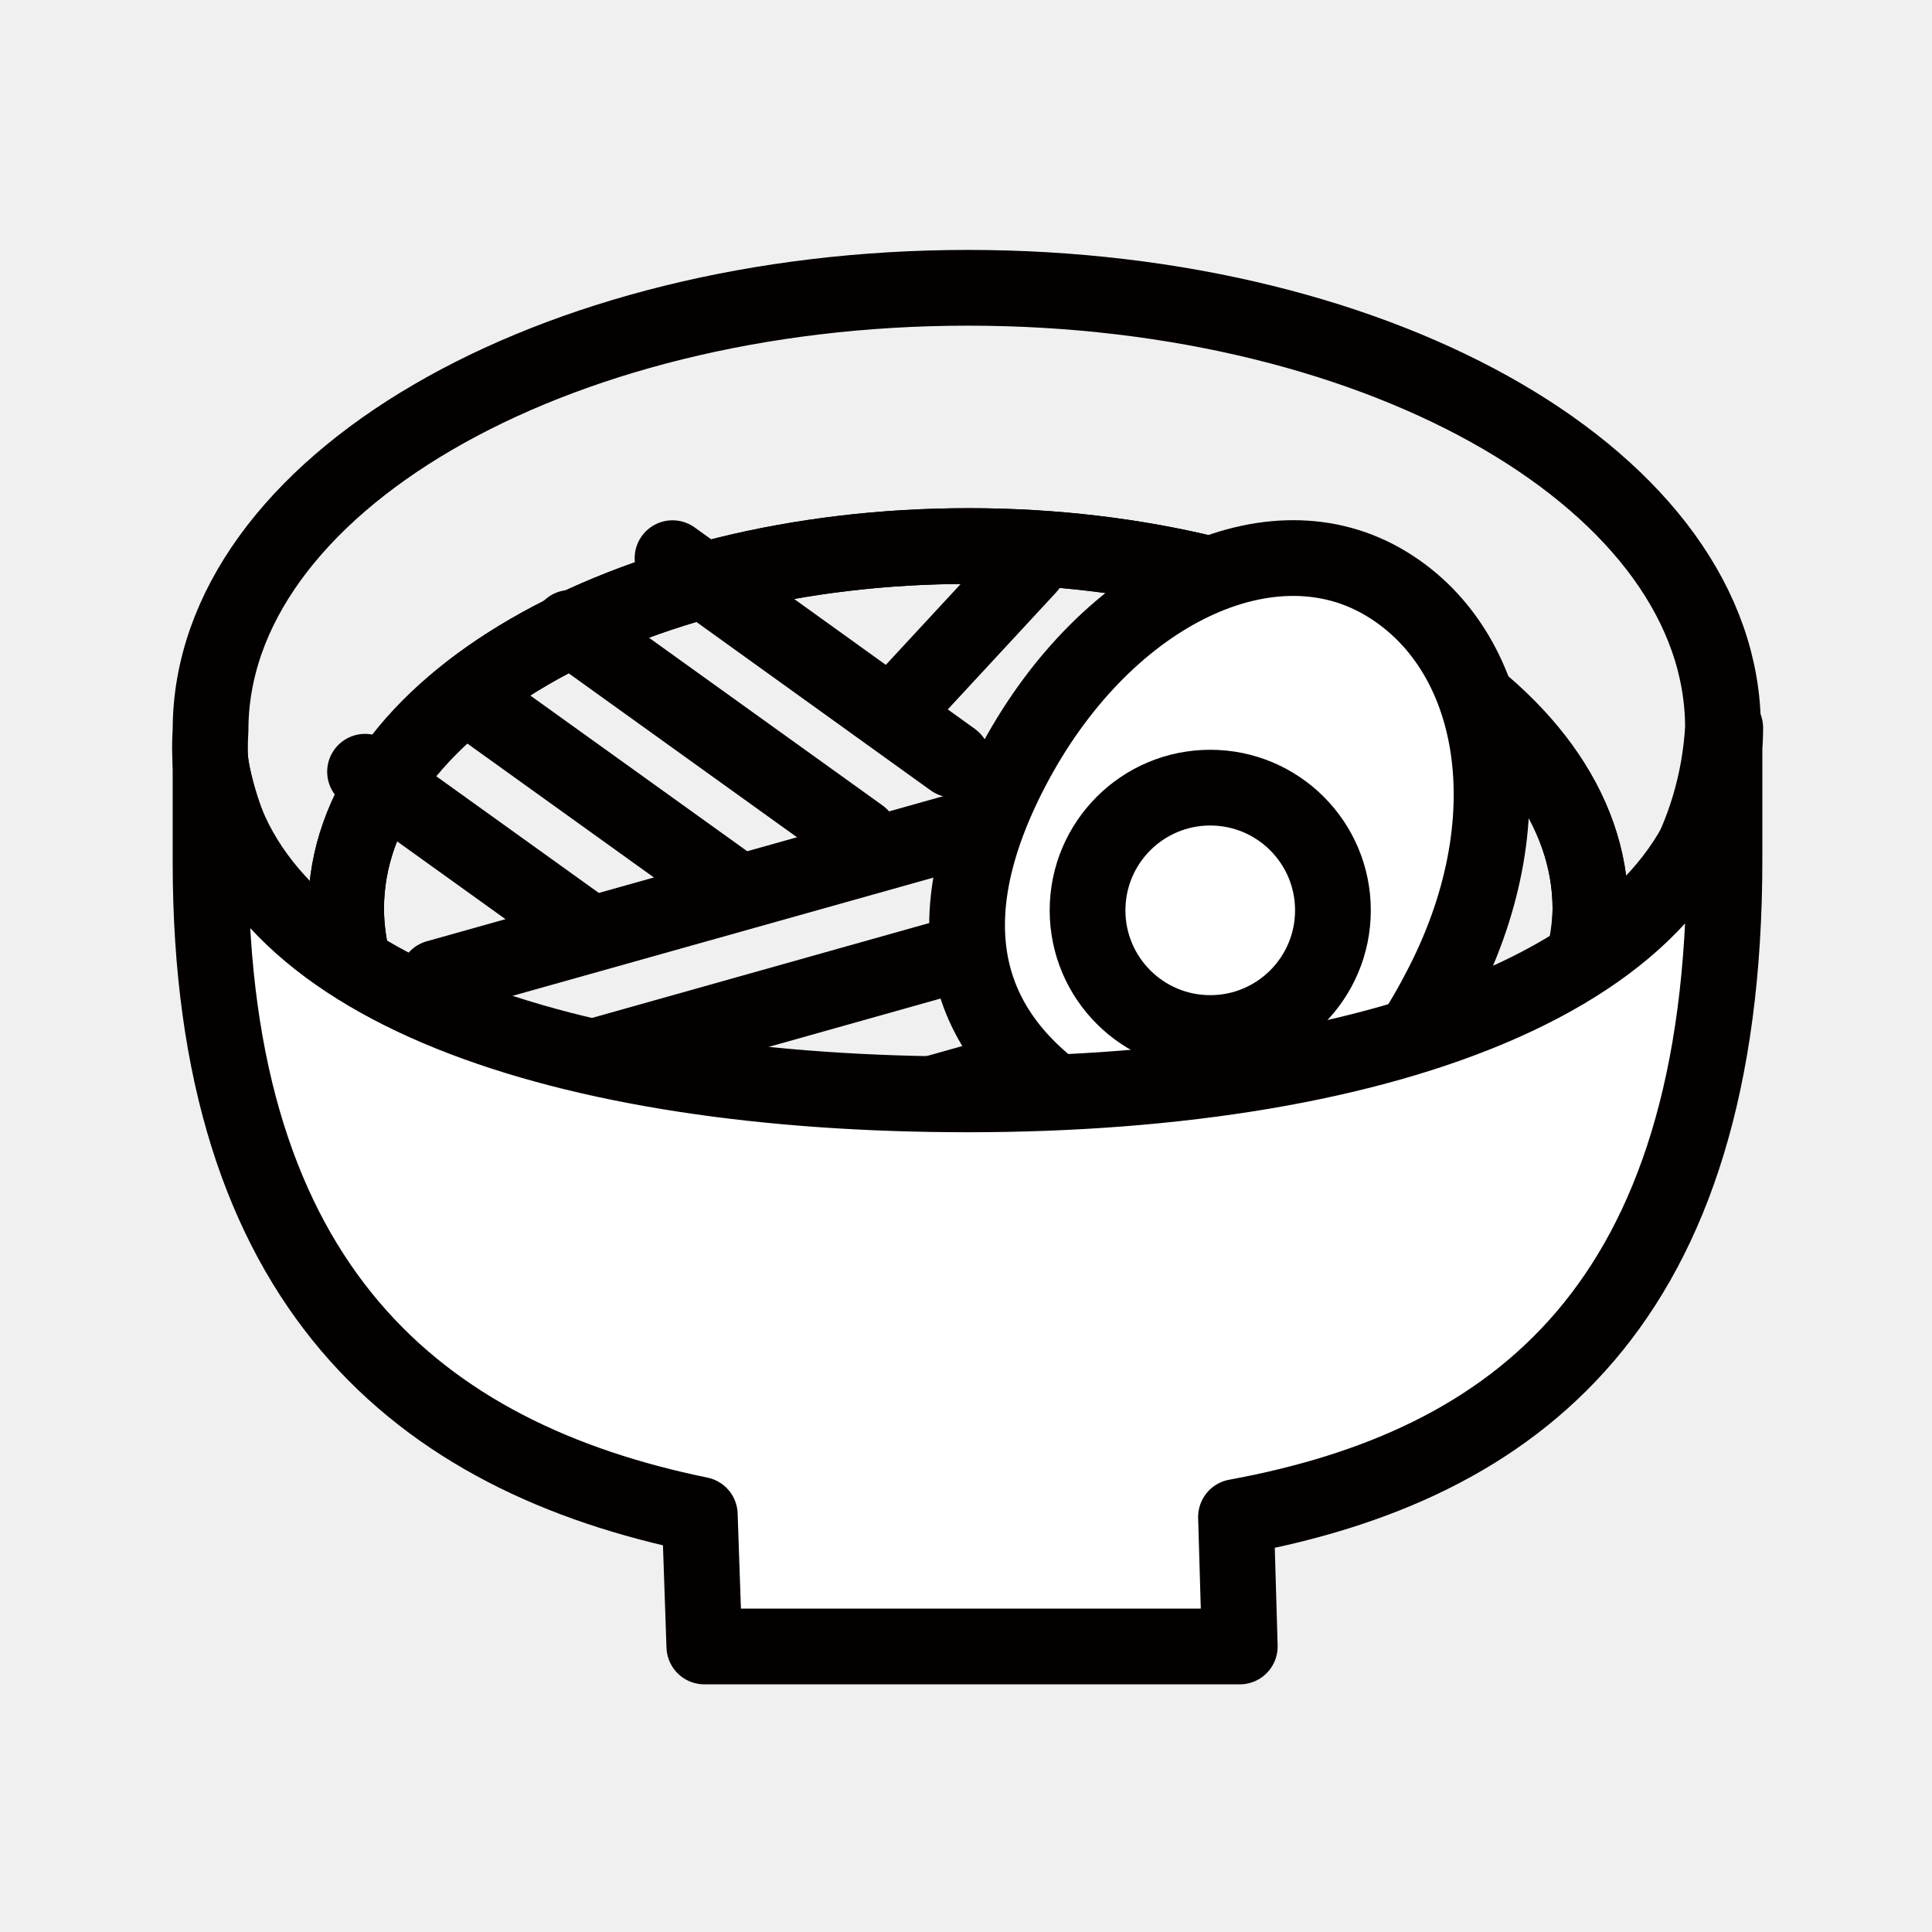
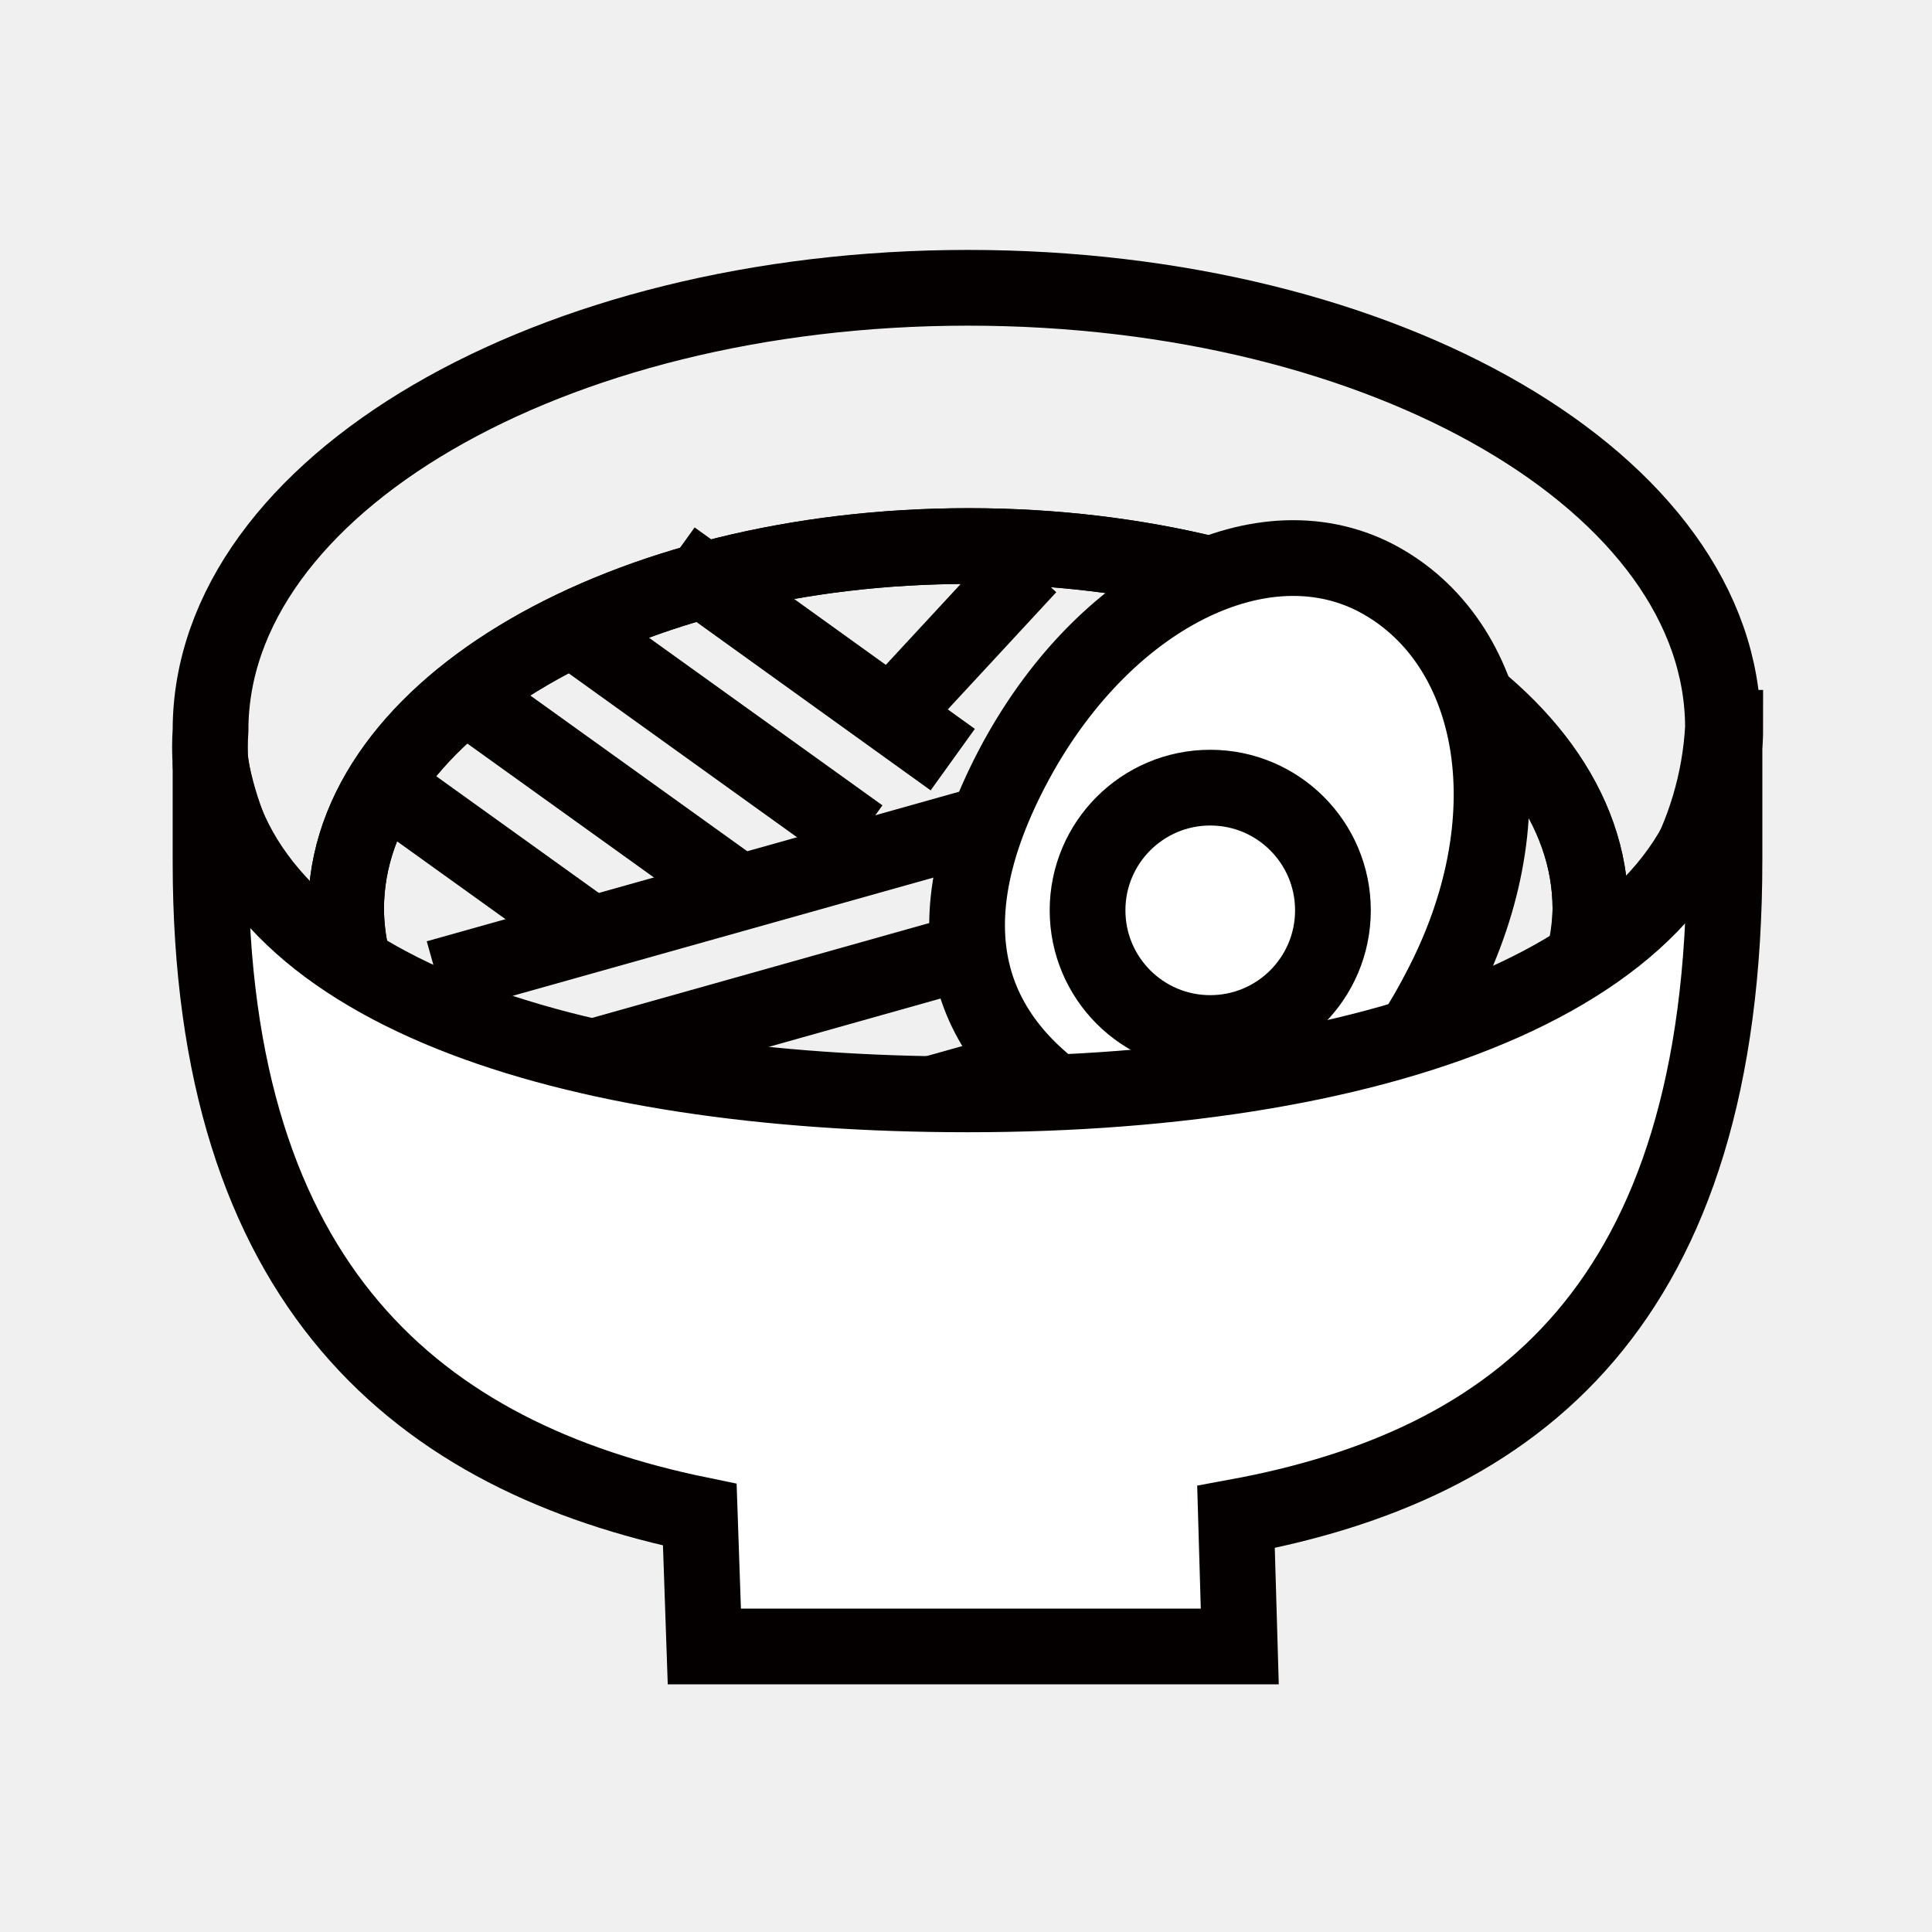
<svg xmlns="http://www.w3.org/2000/svg" id="レイヤー_1" data-name="レイヤー 1" viewBox="0 0 25.51 25.51">
  <defs>
-     <style>.cls-1{fill:none;}.cls-1,.cls-2{stroke:#040000;stroke-linecap:round;stroke-linejoin:round;}.cls-2{fill:#fff;}</style>
+     <style>.cls-1{fill:none;}.cls-1,.cls-2{stroke:#040000;strokeLinecap:round;strokeLinejoin:round;}.cls-2{fill:#fff;}</style>
  </defs>
  <path class="cls-1" d="M22.75,9.61a4.51,4.51,0,0,1-2,3.5A2.85,2.85,0,0,0,21,12c0-2.64-3.68-4.79-8.2-4.79S4.57,9.33,4.57,12a2.9,2.9,0,0,0,.26,1.19,4.76,4.76,0,0,1-2.05-3.1,3.4,3.4,0,0,1,0-.45c0-3.22,4.48-5.84,10-5.84S22.75,6.39,22.75,9.61Z" />
  <path class="cls-1" d="M21,12a2.85,2.85,0,0,1-.24,1.14,13.28,13.28,0,0,1-8,2.34,13.39,13.39,0,0,1-7.92-2.28h0A2.9,2.9,0,0,1,4.57,12c0-2.64,3.68-4.79,8.21-4.79S21,9.33,21,12Z" />
  <line class="cls-1" x1="5.77" y1="12.91" x2="13.28" y2="10.8" />
  <line class="cls-1" x1="6.75" y1="14.26" x2="14.25" y2="12.15" />
  <line class="cls-1" x1="9.29" y1="15.29" x2="15.17" y2="13.64" />
  <line class="cls-1" x1="11.96" y1="9.23" x2="13.58" y2="7.48" />
  <line class="cls-1" x1="6.46" y1="9.41" x2="9.72" y2="11.75" />
  <line class="cls-1" x1="4.82" y1="10.19" x2="7.62" y2="12.2" />
  <path class="cls-2" d="M19,13.09c-1.18,2.28-2.85,2.61-4.48,1.71s-2.35-2.37-1.16-4.65,3.34-3.35,4.88-2.48S20.2,10.83,19,13.09Z" />
  <circle class="cls-2" cx="15.98" cy="12.02" r="1.62" />
  <line class="cls-1" x1="7.53" y1="8.29" x2="11.36" y2="11.04" />
  <line class="cls-1" x1="8.88" y1="7.37" x2="12.58" y2="10.03" />
  <path class="cls-2" d="M22.77,9.61v1.74c0,5.89-2.75,8-6.45,8.68l.05,1.71H9.3L9.24,20c-3.7-.76-6.46-3-6.46-8.62V10.06c.39,3,4.71,4.39,10,4.39,5.53,0,10-1.62,10-4.84Z" />
</svg>
